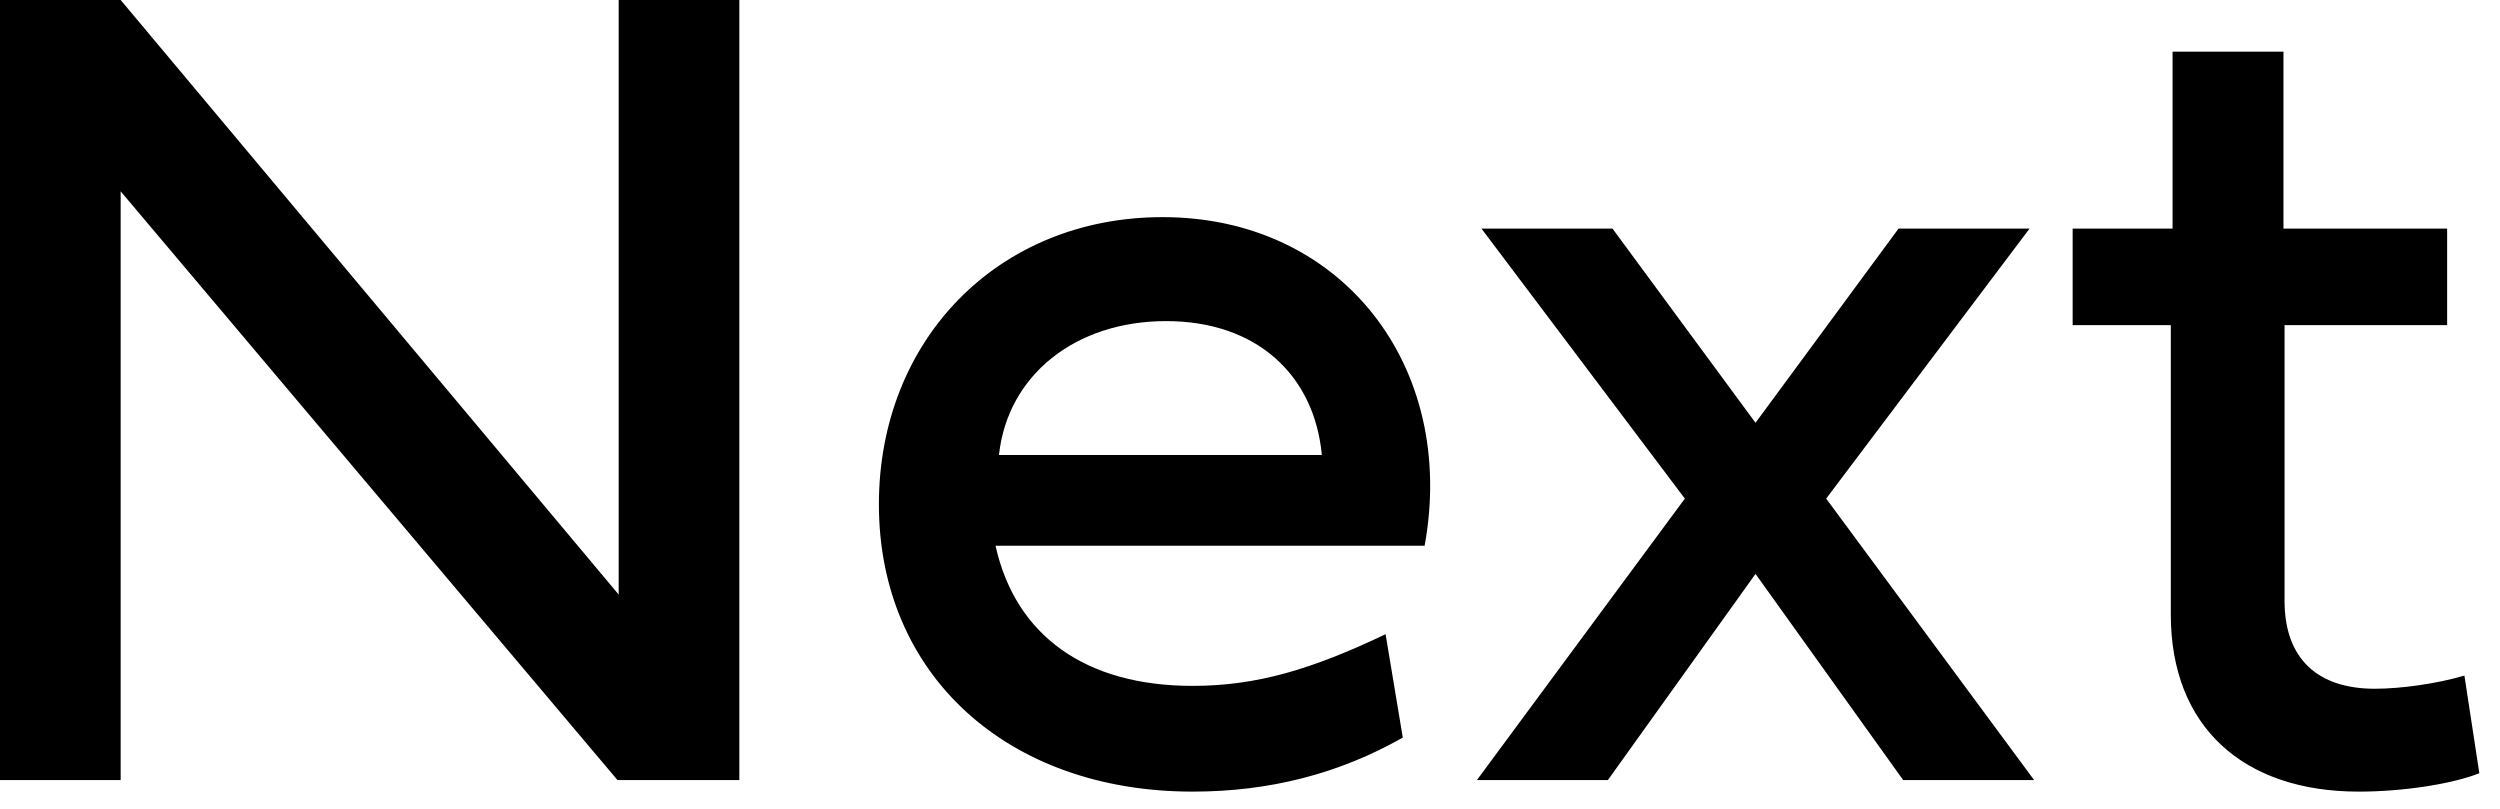
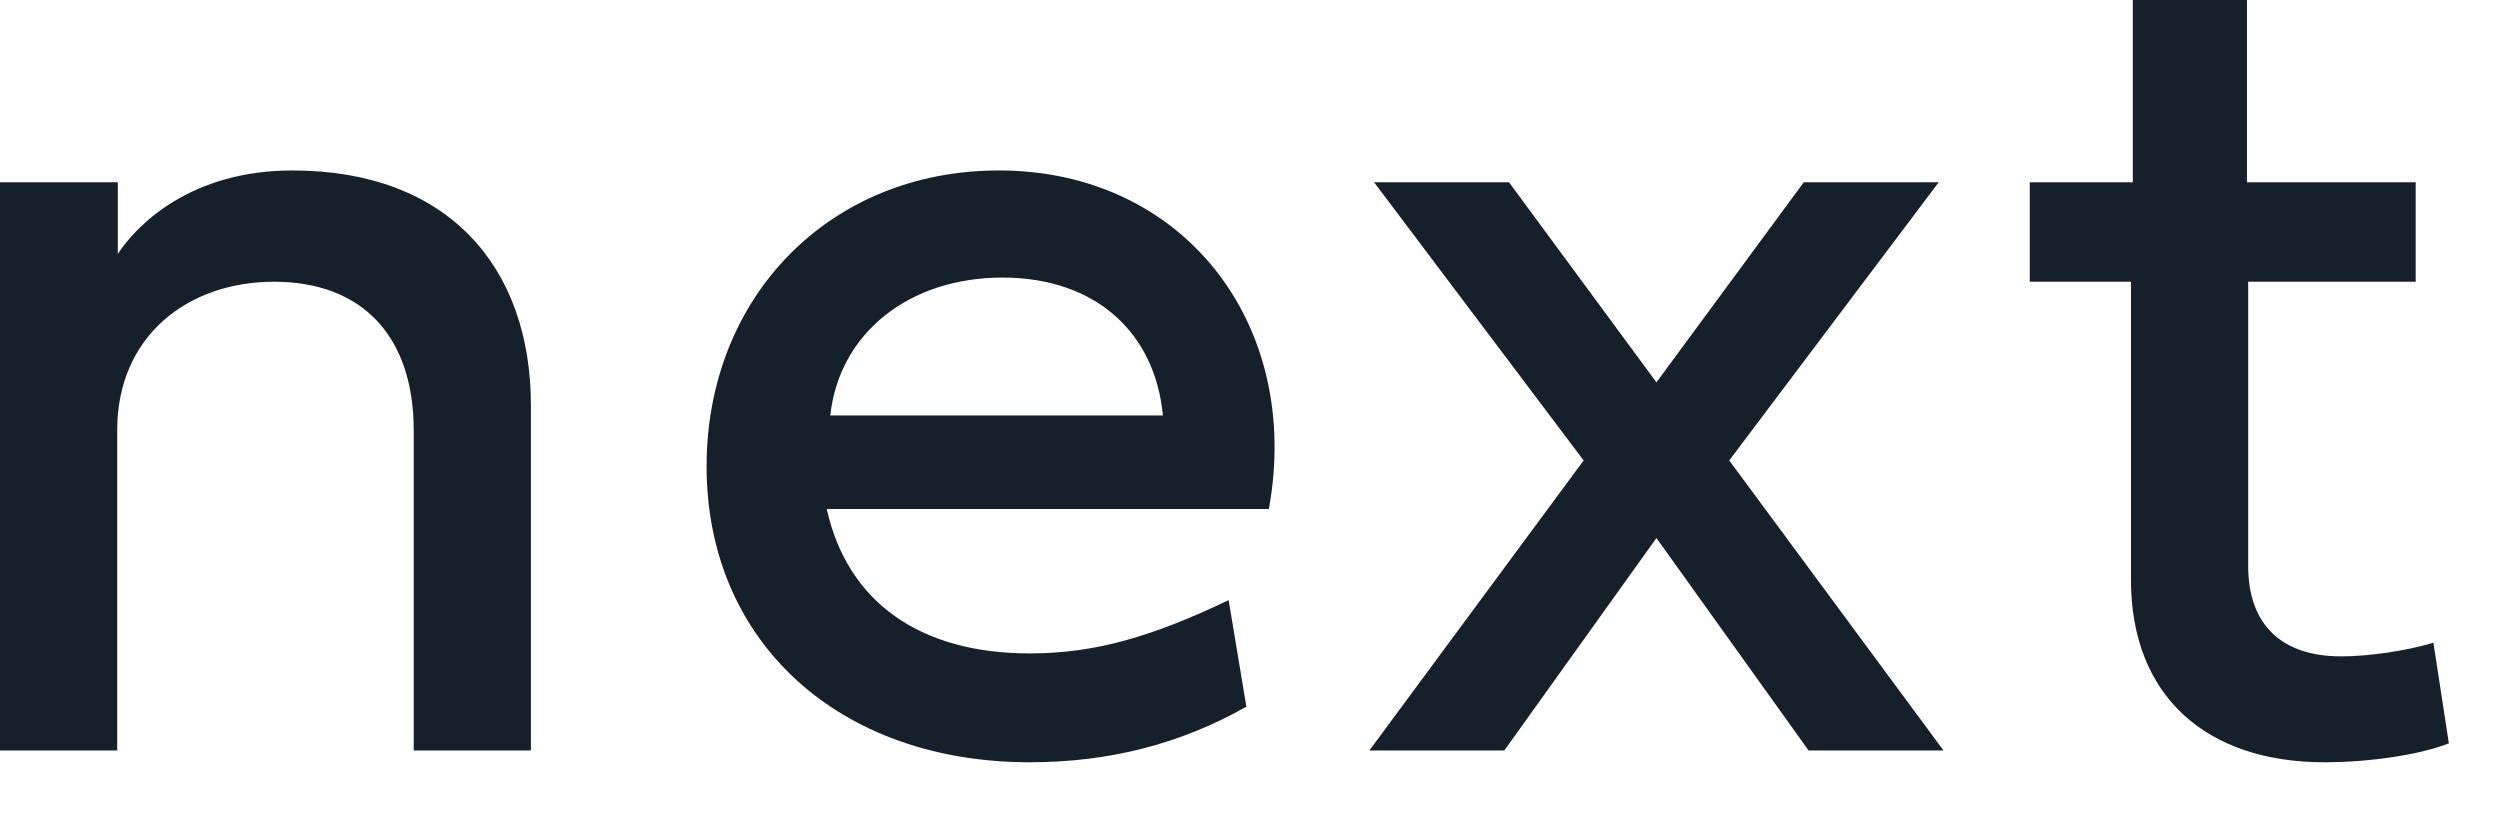
- <svg xmlns="http://www.w3.org/2000/svg" width="34" height="11" viewBox="0 0 34 11" fill="none">
-   <path d="M1.641 2.602V10.609H0V0H1.641L8.414 8.086V0H10.055V10.609H8.398L1.641 2.602ZM18.844 8.625L19.078 10.031C18.211 10.523 17.266 10.766 16.219 10.766C13.695 10.766 11.953 9.172 11.953 6.859C11.953 4.625 13.57 2.953 15.812 2.953C18.25 2.953 19.82 4.984 19.375 7.422H13.539C13.812 8.648 14.766 9.328 16.219 9.328C17.094 9.328 17.844 9.102 18.844 8.625ZM13.586 6.188H17.977C17.875 5.102 17.094 4.367 15.859 4.367C14.625 4.367 13.703 5.102 13.586 6.188ZM23.875 5.75L25.82 3.109H27.602L24.836 6.781L27.664 10.609H25.883L23.875 7.805L21.867 10.609H20.086L22.914 6.781L20.148 3.109H21.93L23.875 5.75ZM33.281 4.422H31.07V8.172C31.07 8.969 31.531 9.367 32.297 9.367C32.656 9.367 33.148 9.297 33.516 9.188L33.719 10.516C33.344 10.664 32.68 10.766 32.078 10.766C30.508 10.766 29.523 9.883 29.523 8.359V4.422H28.188V3.109H29.547V0.703H31.055V3.109H33.281V4.422Z" fill="black" />
+ <svg xmlns="http://www.w3.org/2000/svg" width="33" height="11" viewBox="0 0 33 11" fill="none">
+   <path d="M3.859 2.25C5.922 2.25 7.008 3.531 7.008 5.352V9.906H5.461V5.68C5.461 4.438 4.781 3.719 3.617 3.719C2.477 3.719 1.547 4.438 1.547 5.68V9.906H0V2.406H1.555V3.352C1.805 2.969 2.516 2.25 3.859 2.25ZM16.218 7.922L16.452 9.328C15.585 9.82 14.639 10.062 13.593 10.062C11.069 10.062 9.327 8.469 9.327 6.156C9.327 3.922 10.944 2.25 13.186 2.25C15.624 2.25 17.194 4.281 16.749 6.719H10.913C11.186 7.945 12.139 8.625 13.593 8.625C14.468 8.625 15.218 8.398 16.218 7.922ZM10.96 5.484H15.35C15.249 4.398 14.468 3.664 13.233 3.664C11.999 3.664 11.077 4.398 10.96 5.484ZM21.865 5.047L23.81 2.406H25.591L22.826 6.078L25.654 9.906H23.873L21.865 7.102L19.857 9.906H18.076L20.904 6.078L18.138 2.406H19.919L21.865 5.047ZM31.887 3.719H29.676V7.469C29.676 8.266 30.137 8.664 30.903 8.664C31.262 8.664 31.754 8.594 32.121 8.484L32.325 9.812C31.95 9.961 31.285 10.062 30.684 10.062C29.114 10.062 28.129 9.18 28.129 7.656V3.719H26.793V2.406H28.153V0H29.66V2.406H31.887V3.719Z" fill="#15202B" />
</svg>
